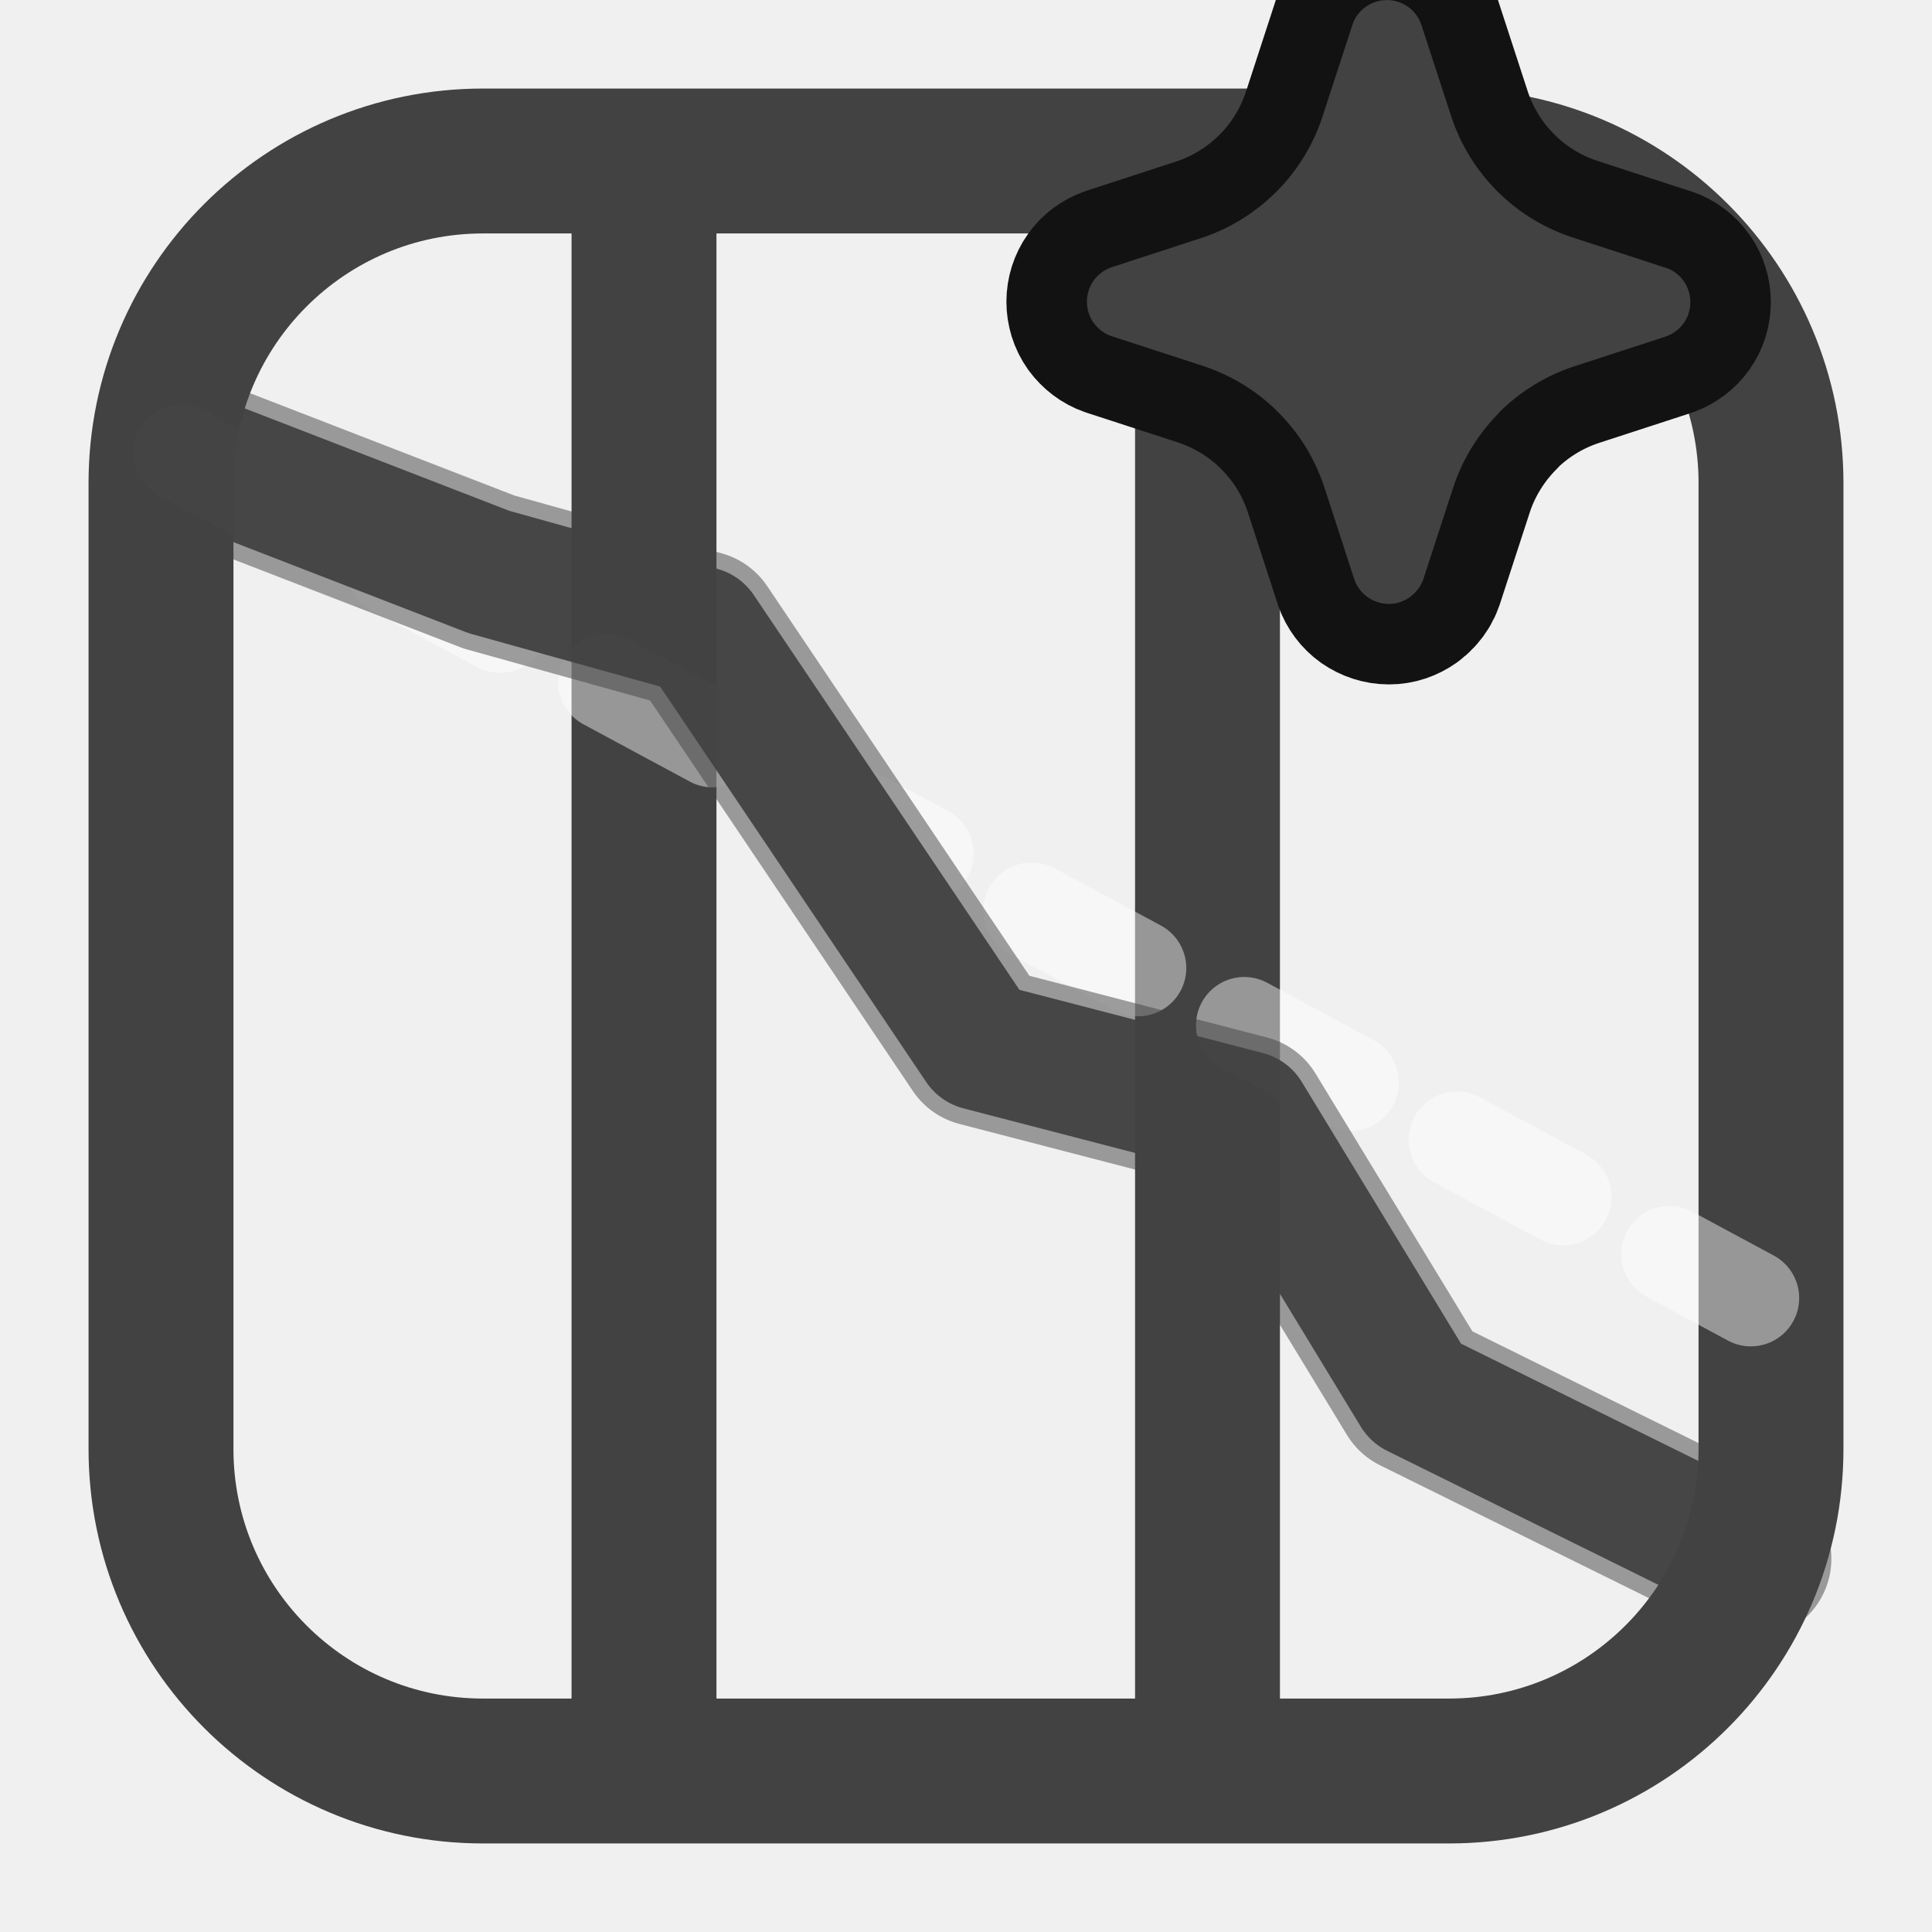
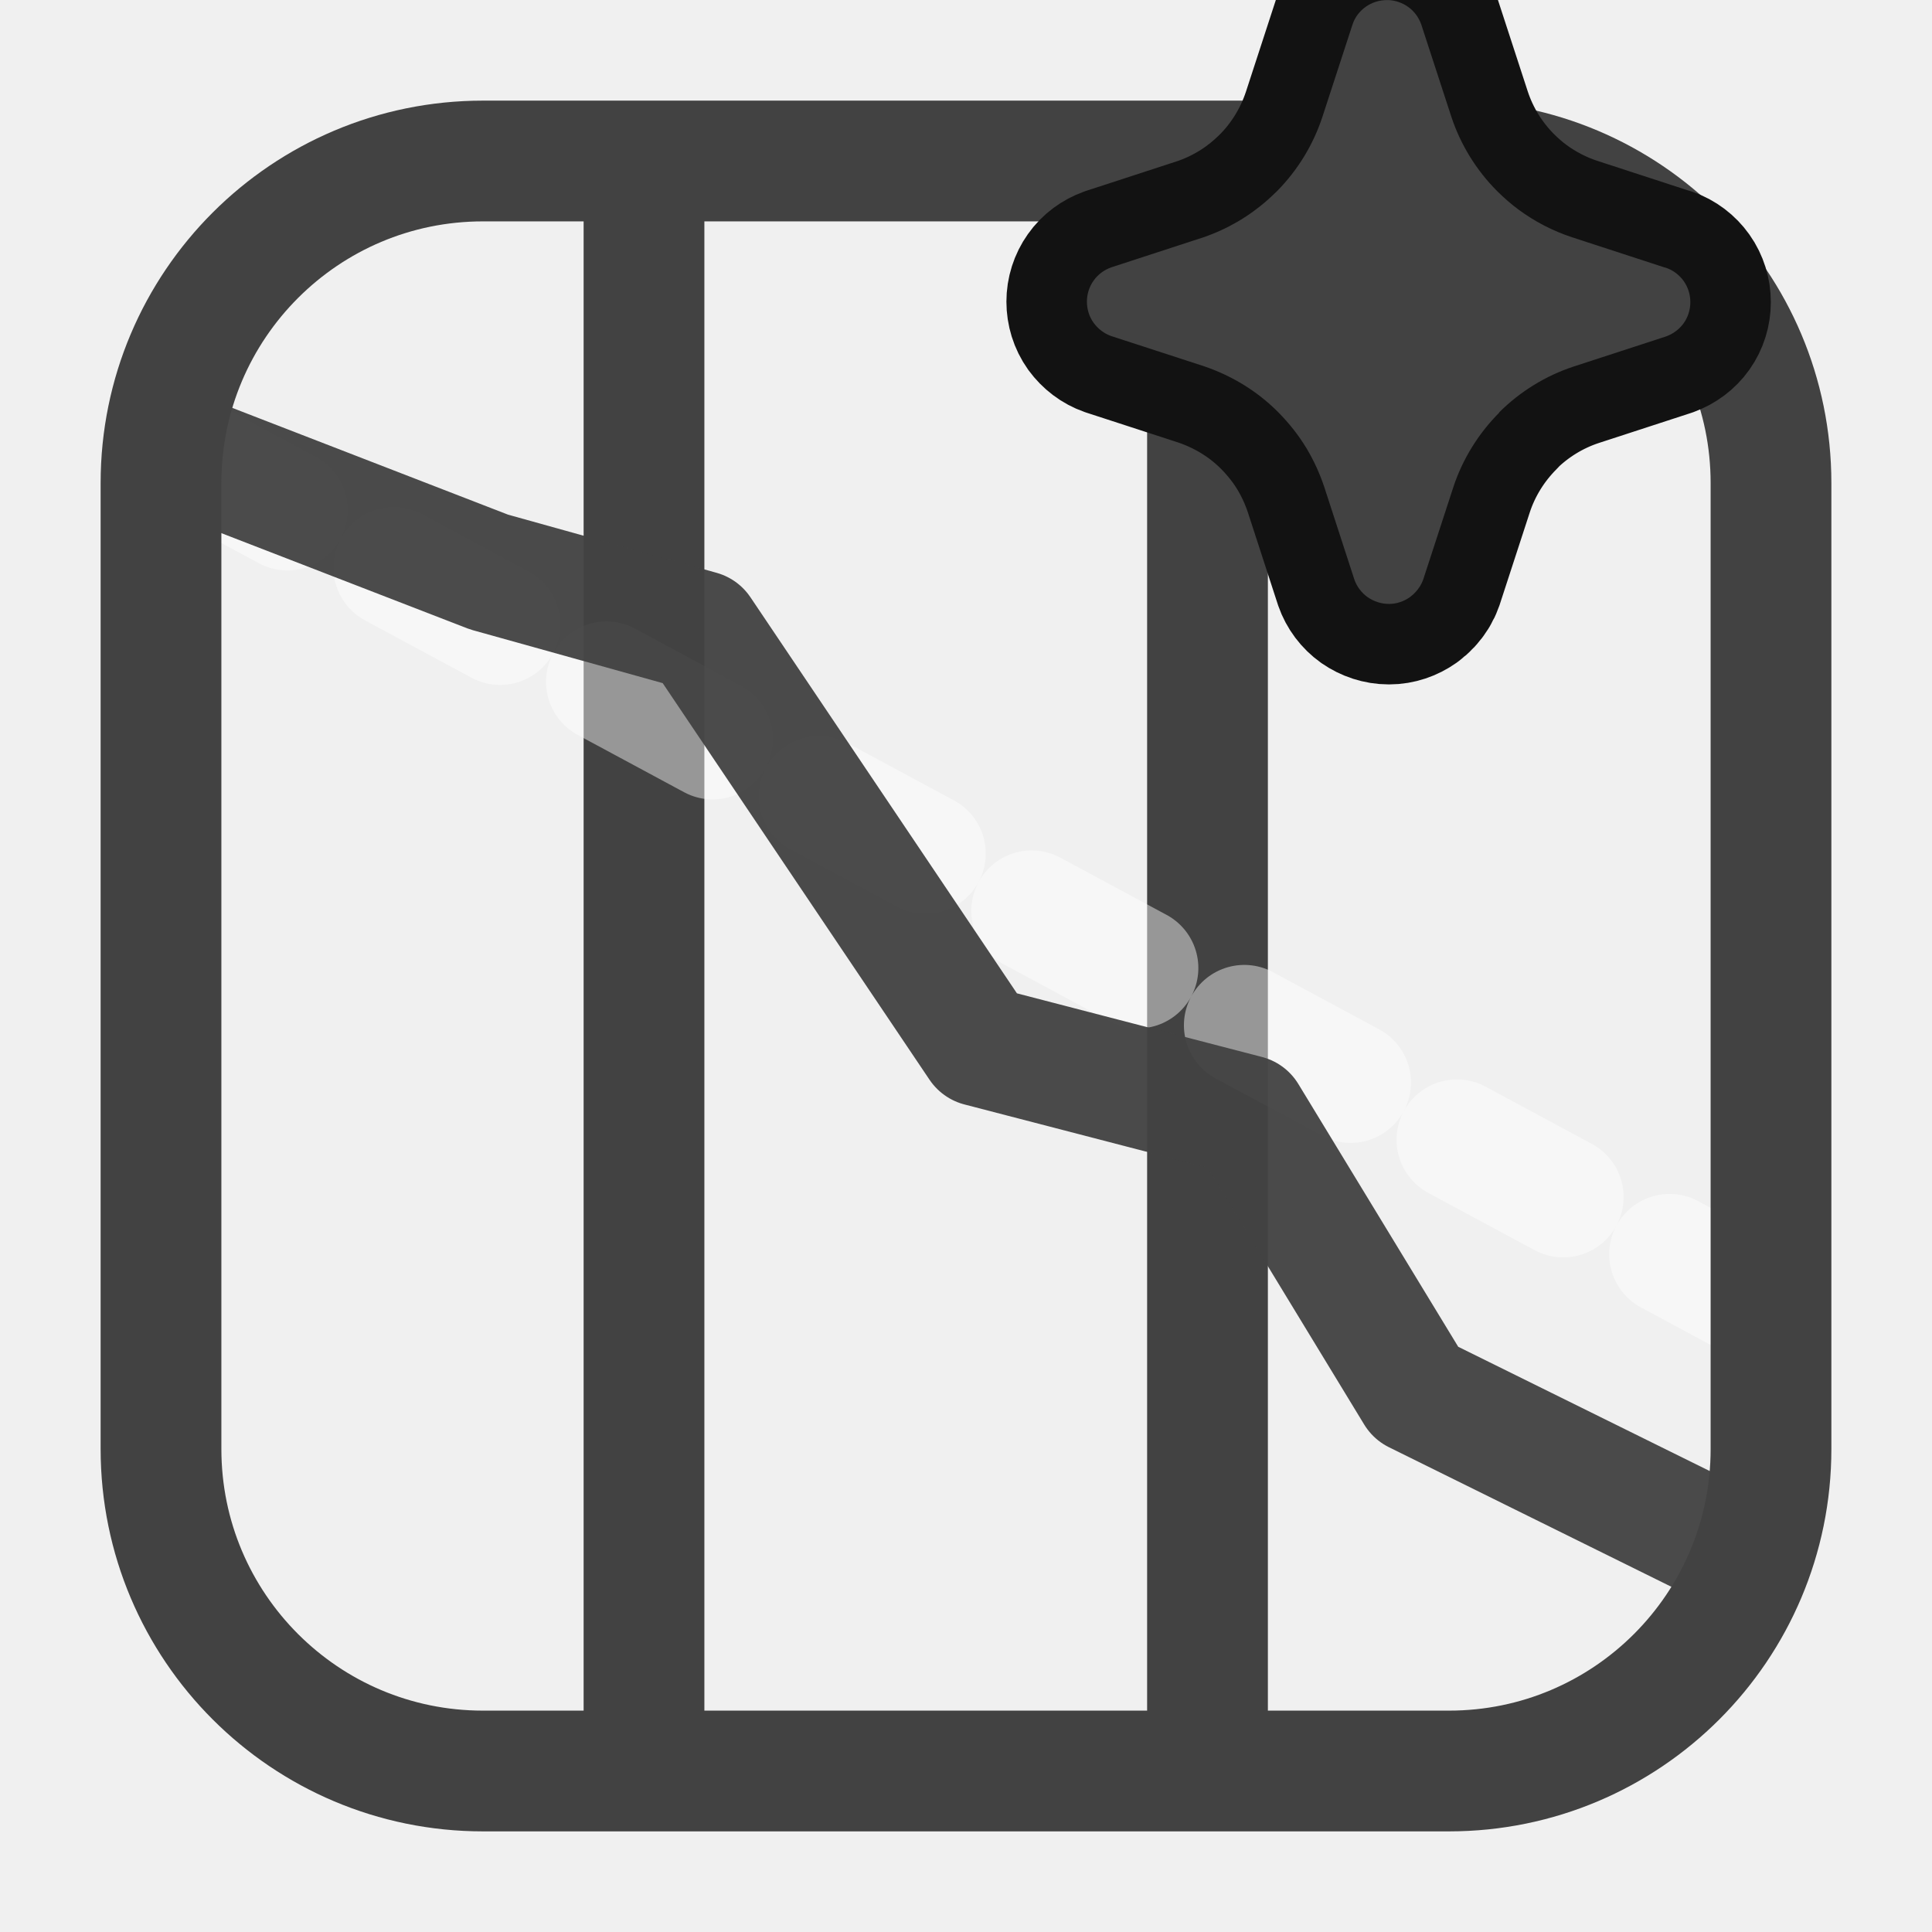
<svg xmlns="http://www.w3.org/2000/svg" width="24" height="24" viewBox="0 0 24 24" fill="none">
  <g clip-path="url(#clip0_2522_21)">
-     <rect x="2" y="2" width="20" height="20" rx="4" fill="none" stroke="#424242" stroke-width="1.8" />
-     <path fill="none" stroke="#424242" stroke-width="1.8" d="M8 2V22 M15 2V22" />
-     <line x1="2.25" y1="5.625" x2="21.75" y2="16.125" stroke="rgba(255,255,255,0.45)" stroke-width="1.2" stroke-dasharray="1.5,1.5" stroke-linecap="round" />
-     <path d="M2.25 5.625 L6.075 7.106 L8.7 7.838 L12.169 12.994 L15.488 13.856 L17.587 17.306 L21.75 19.363" stroke="#424242" stroke-width="1.6" fill="none" stroke-linecap="round" stroke-linejoin="round" opacity="0.95" />
-     <path d="M2.25 5.625 L6.075 7.106 L8.7 7.838 L12.169 12.994 L15.488 13.856 L17.587 17.306 L21.75 19.363" stroke="#424242" stroke-width="2.0" fill="none" stroke-linecap="round" stroke-linejoin="round" opacity="0.5" />
+     <path fill="none" stroke="#424242" stroke-width="1.5" d="M8 2V22 M15 2V22" />
+     <line x1="2.25" y1="5.625" x2="21.75" y2="16.125" stroke="rgba(255,255,255,0.45)" stroke-width="1.5" stroke-dasharray="1.5,1.5" stroke-linecap="round" />
+     <path d="M2.25 5.625 L6.075 7.106 L8.7 7.838 L12.169 12.994 L15.488 13.856 L17.587 17.306 L21.75 19.363" stroke="#424242" stroke-width="1.5" fill="none" stroke-linecap="round" stroke-linejoin="round" opacity="0.95" />
+     <rect x="2" y="2" width="20" height="20" rx="4" fill="none" stroke="#424242" stroke-width="1.5" />
    <path fill="none" stroke="#121212" stroke-width="2" stroke-linejoin="round" d="M18.622 5.124C18.882 4.864 19.2 4.668 19.549 4.553L20.697 4.179C20.785 4.147 20.862 4.09 20.916 4.014C20.97 3.938 20.998 3.846 20.998 3.753C20.998 3.66 20.97 3.568 20.916 3.492C20.862 3.416 20.785 3.357 20.697 3.327L20.674 3.321L19.527 2.947C19.288 2.868 19.065 2.752 18.864 2.604C18.771 2.535 18.683 2.458 18.6 2.376C18.34 2.116 18.144 1.798 18.029 1.45L17.655 0.303C17.623 0.214 17.567 0.138 17.49 0.084C17.419 0.034 17.337 0.006 17.252 0.001H17.229C17.134 0.001 17.043 0.03 16.966 0.084C16.89 0.138 16.831 0.214 16.802 0.303L16.428 1.45C16.314 1.797 16.122 2.112 15.866 2.372C15.828 2.409 15.79 2.445 15.752 2.479C15.519 2.687 15.248 2.845 14.952 2.947L13.805 3.321C13.716 3.353 13.639 3.409 13.585 3.486C13.531 3.562 13.502 3.654 13.502 3.747C13.502 3.84 13.53 3.933 13.585 4.01C13.641 4.086 13.716 4.144 13.805 4.175L14.952 4.548C14.997 4.563 15.042 4.58 15.087 4.598C15.384 4.718 15.654 4.894 15.88 5.122C16.015 5.259 16.134 5.409 16.232 5.572C16.322 5.723 16.395 5.883 16.451 6.051L16.824 7.198C16.855 7.287 16.913 7.364 16.989 7.418C17.066 7.471 17.157 7.502 17.252 7.502H17.258C17.349 7.502 17.439 7.471 17.514 7.418C17.565 7.381 17.607 7.335 17.64 7.282C17.657 7.255 17.67 7.227 17.68 7.198L18.054 6.051C18.169 5.702 18.366 5.385 18.625 5.125L18.622 5.124Z" />
    <path d="M18.622 5.124C18.882 4.864 19.2 4.668 19.549 4.553L20.697 4.179C20.785 4.147 20.862 4.09 20.916 4.014C20.97 3.938 20.998 3.846 20.998 3.753C20.998 3.66 20.97 3.568 20.916 3.492C20.862 3.416 20.785 3.357 20.697 3.327L20.674 3.321L19.527 2.947C19.288 2.868 19.065 2.752 18.864 2.604C18.771 2.535 18.683 2.458 18.6 2.376C18.34 2.116 18.144 1.798 18.029 1.45L17.655 0.303C17.623 0.214 17.567 0.138 17.49 0.084C17.419 0.034 17.337 0.006 17.252 0.001H17.229C17.134 0.001 17.043 0.03 16.966 0.084C16.89 0.138 16.831 0.214 16.802 0.303L16.428 1.45C16.314 1.797 16.122 2.112 15.866 2.372C15.828 2.409 15.79 2.445 15.752 2.479C15.519 2.687 15.248 2.845 14.952 2.947L13.805 3.321C13.716 3.353 13.639 3.409 13.585 3.486C13.531 3.562 13.502 3.654 13.502 3.747C13.502 3.84 13.53 3.933 13.585 4.01C13.641 4.086 13.716 4.144 13.805 4.175L14.952 4.548C14.997 4.563 15.042 4.58 15.087 4.598C15.384 4.718 15.654 4.894 15.88 5.122C16.015 5.259 16.134 5.409 16.232 5.572C16.322 5.723 16.395 5.883 16.451 6.051L16.824 7.198C16.855 7.287 16.913 7.364 16.989 7.418C17.066 7.471 17.157 7.502 17.252 7.502H17.258C17.349 7.502 17.439 7.471 17.514 7.418C17.565 7.381 17.607 7.335 17.64 7.282C17.657 7.255 17.67 7.227 17.68 7.198L18.054 6.051C18.169 5.702 18.366 5.385 18.625 5.125L18.622 5.124Z" fill="#424242" />
  </g>
  <defs>
    <clipPath id="clip0_2522_21">
      <rect width="24" height="24" fill="white" />
    </clipPath>
  </defs>
</svg>
